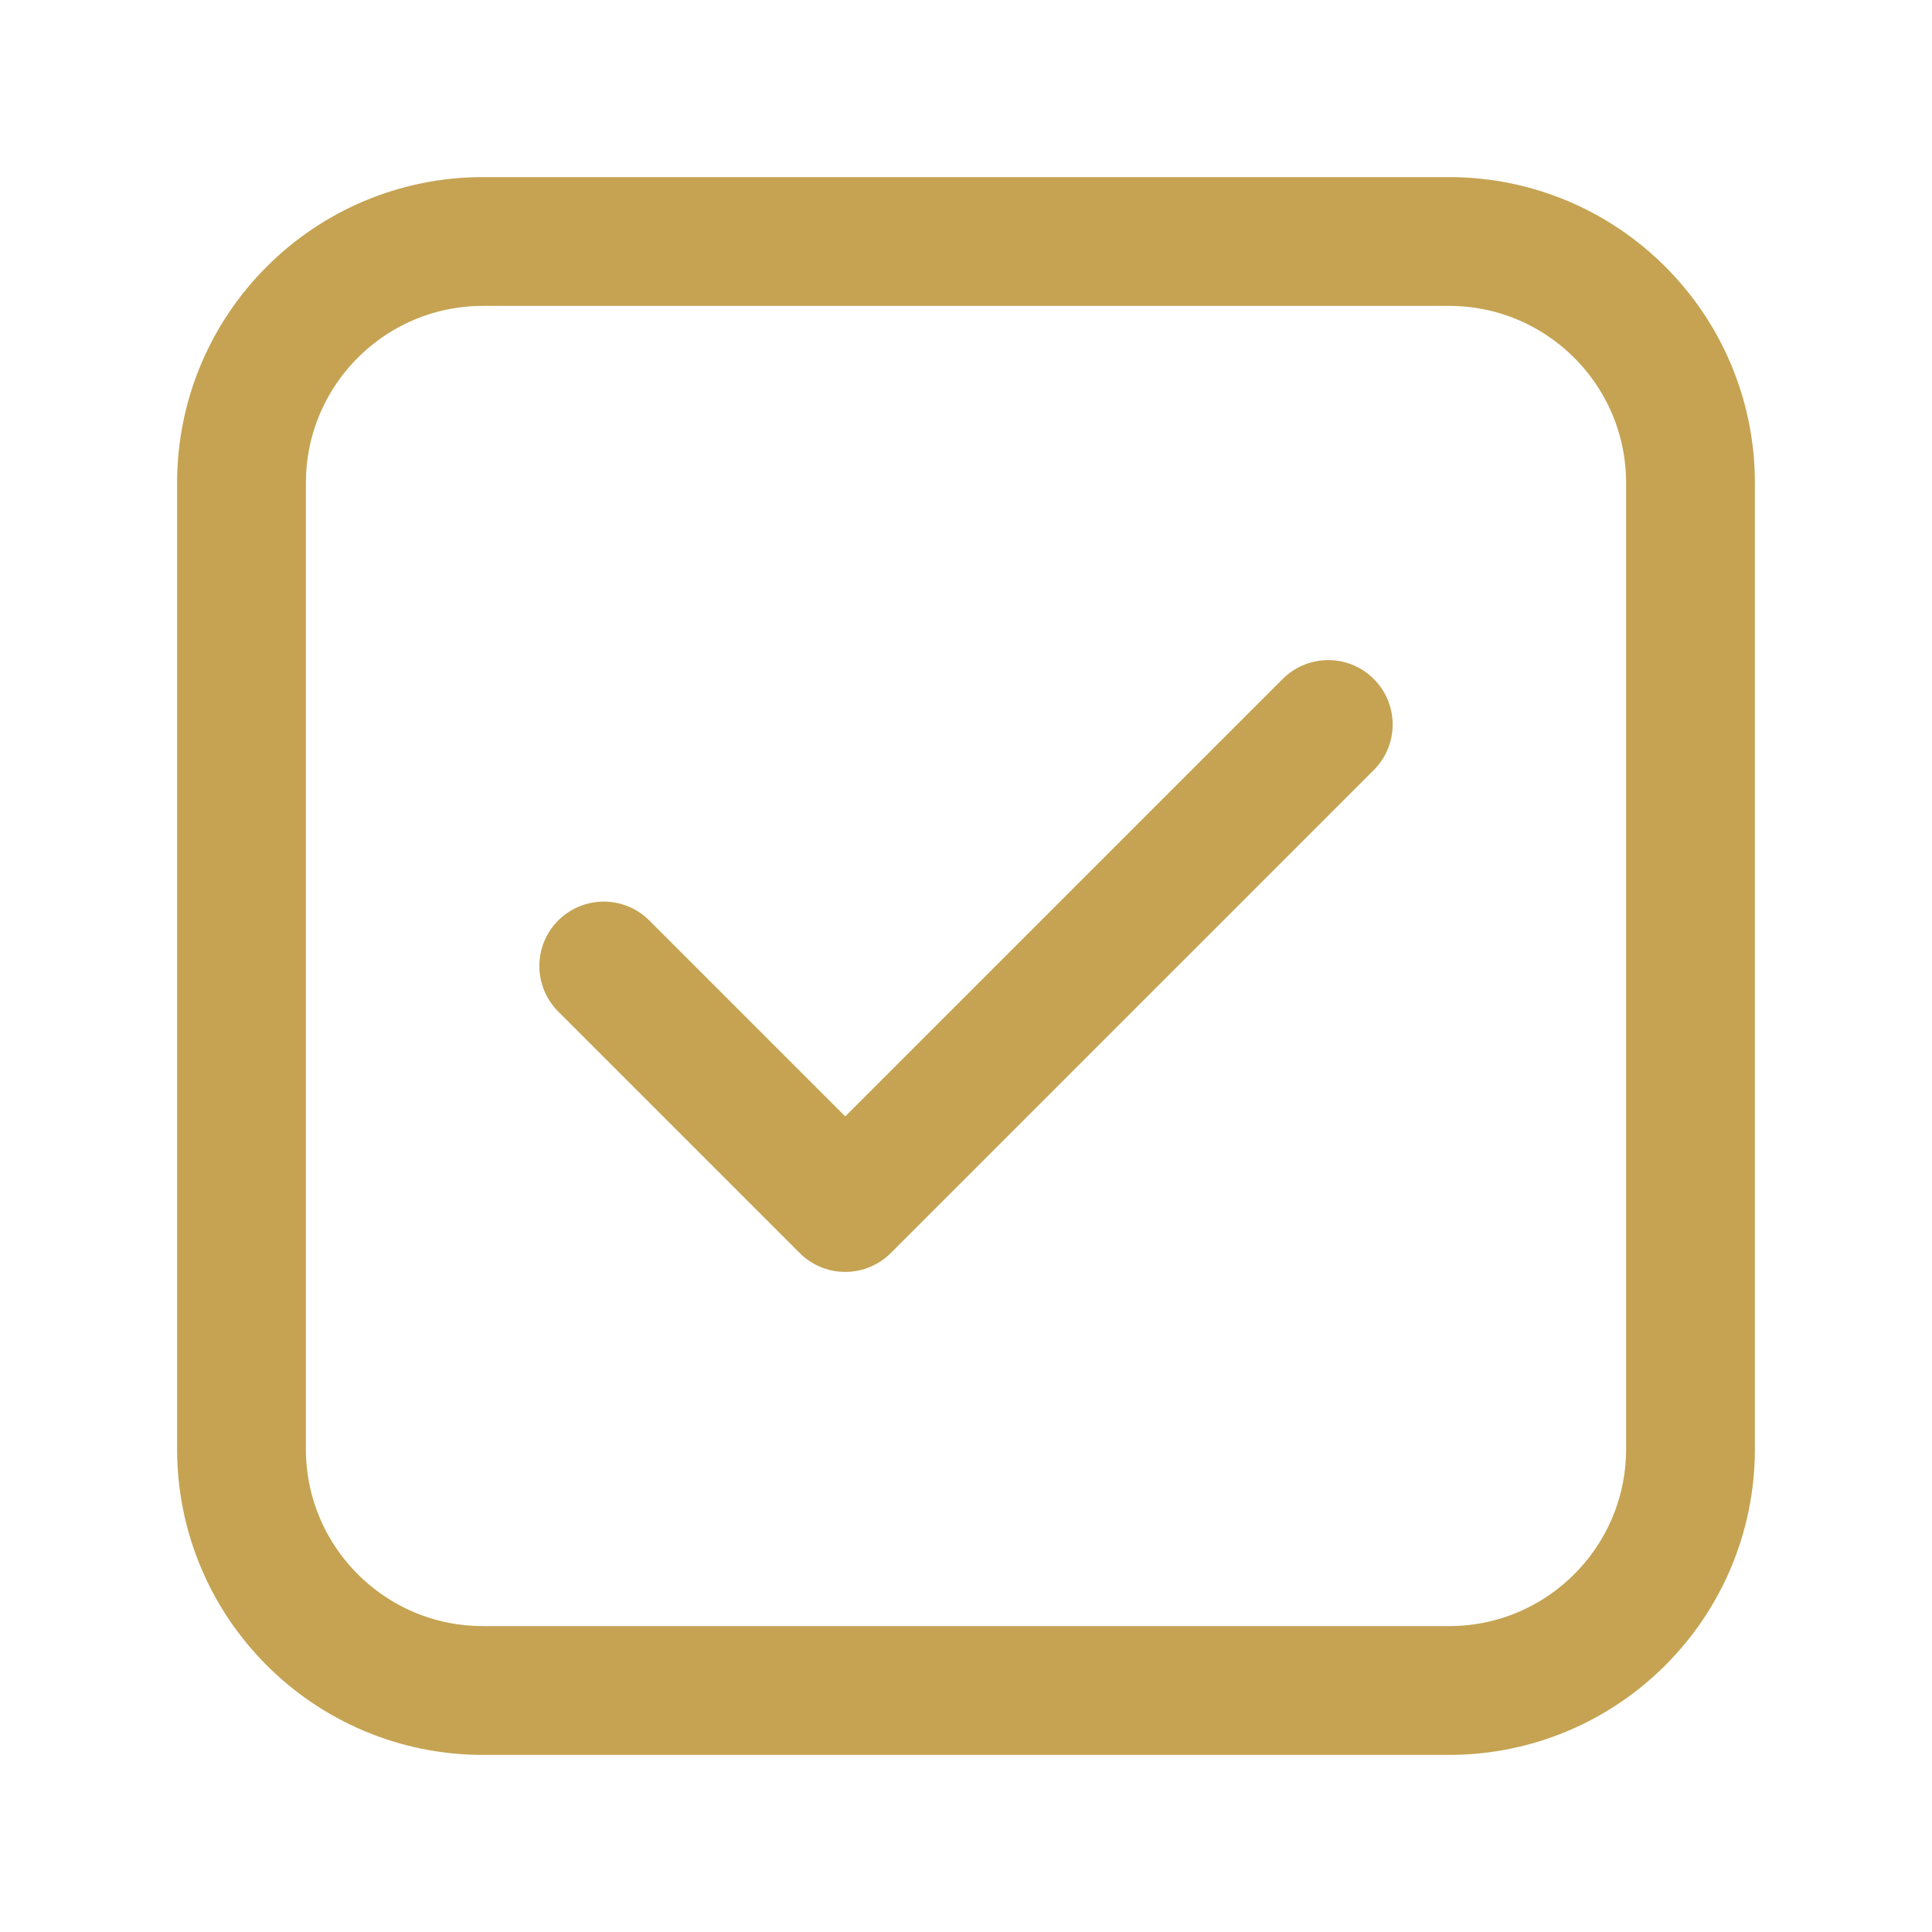
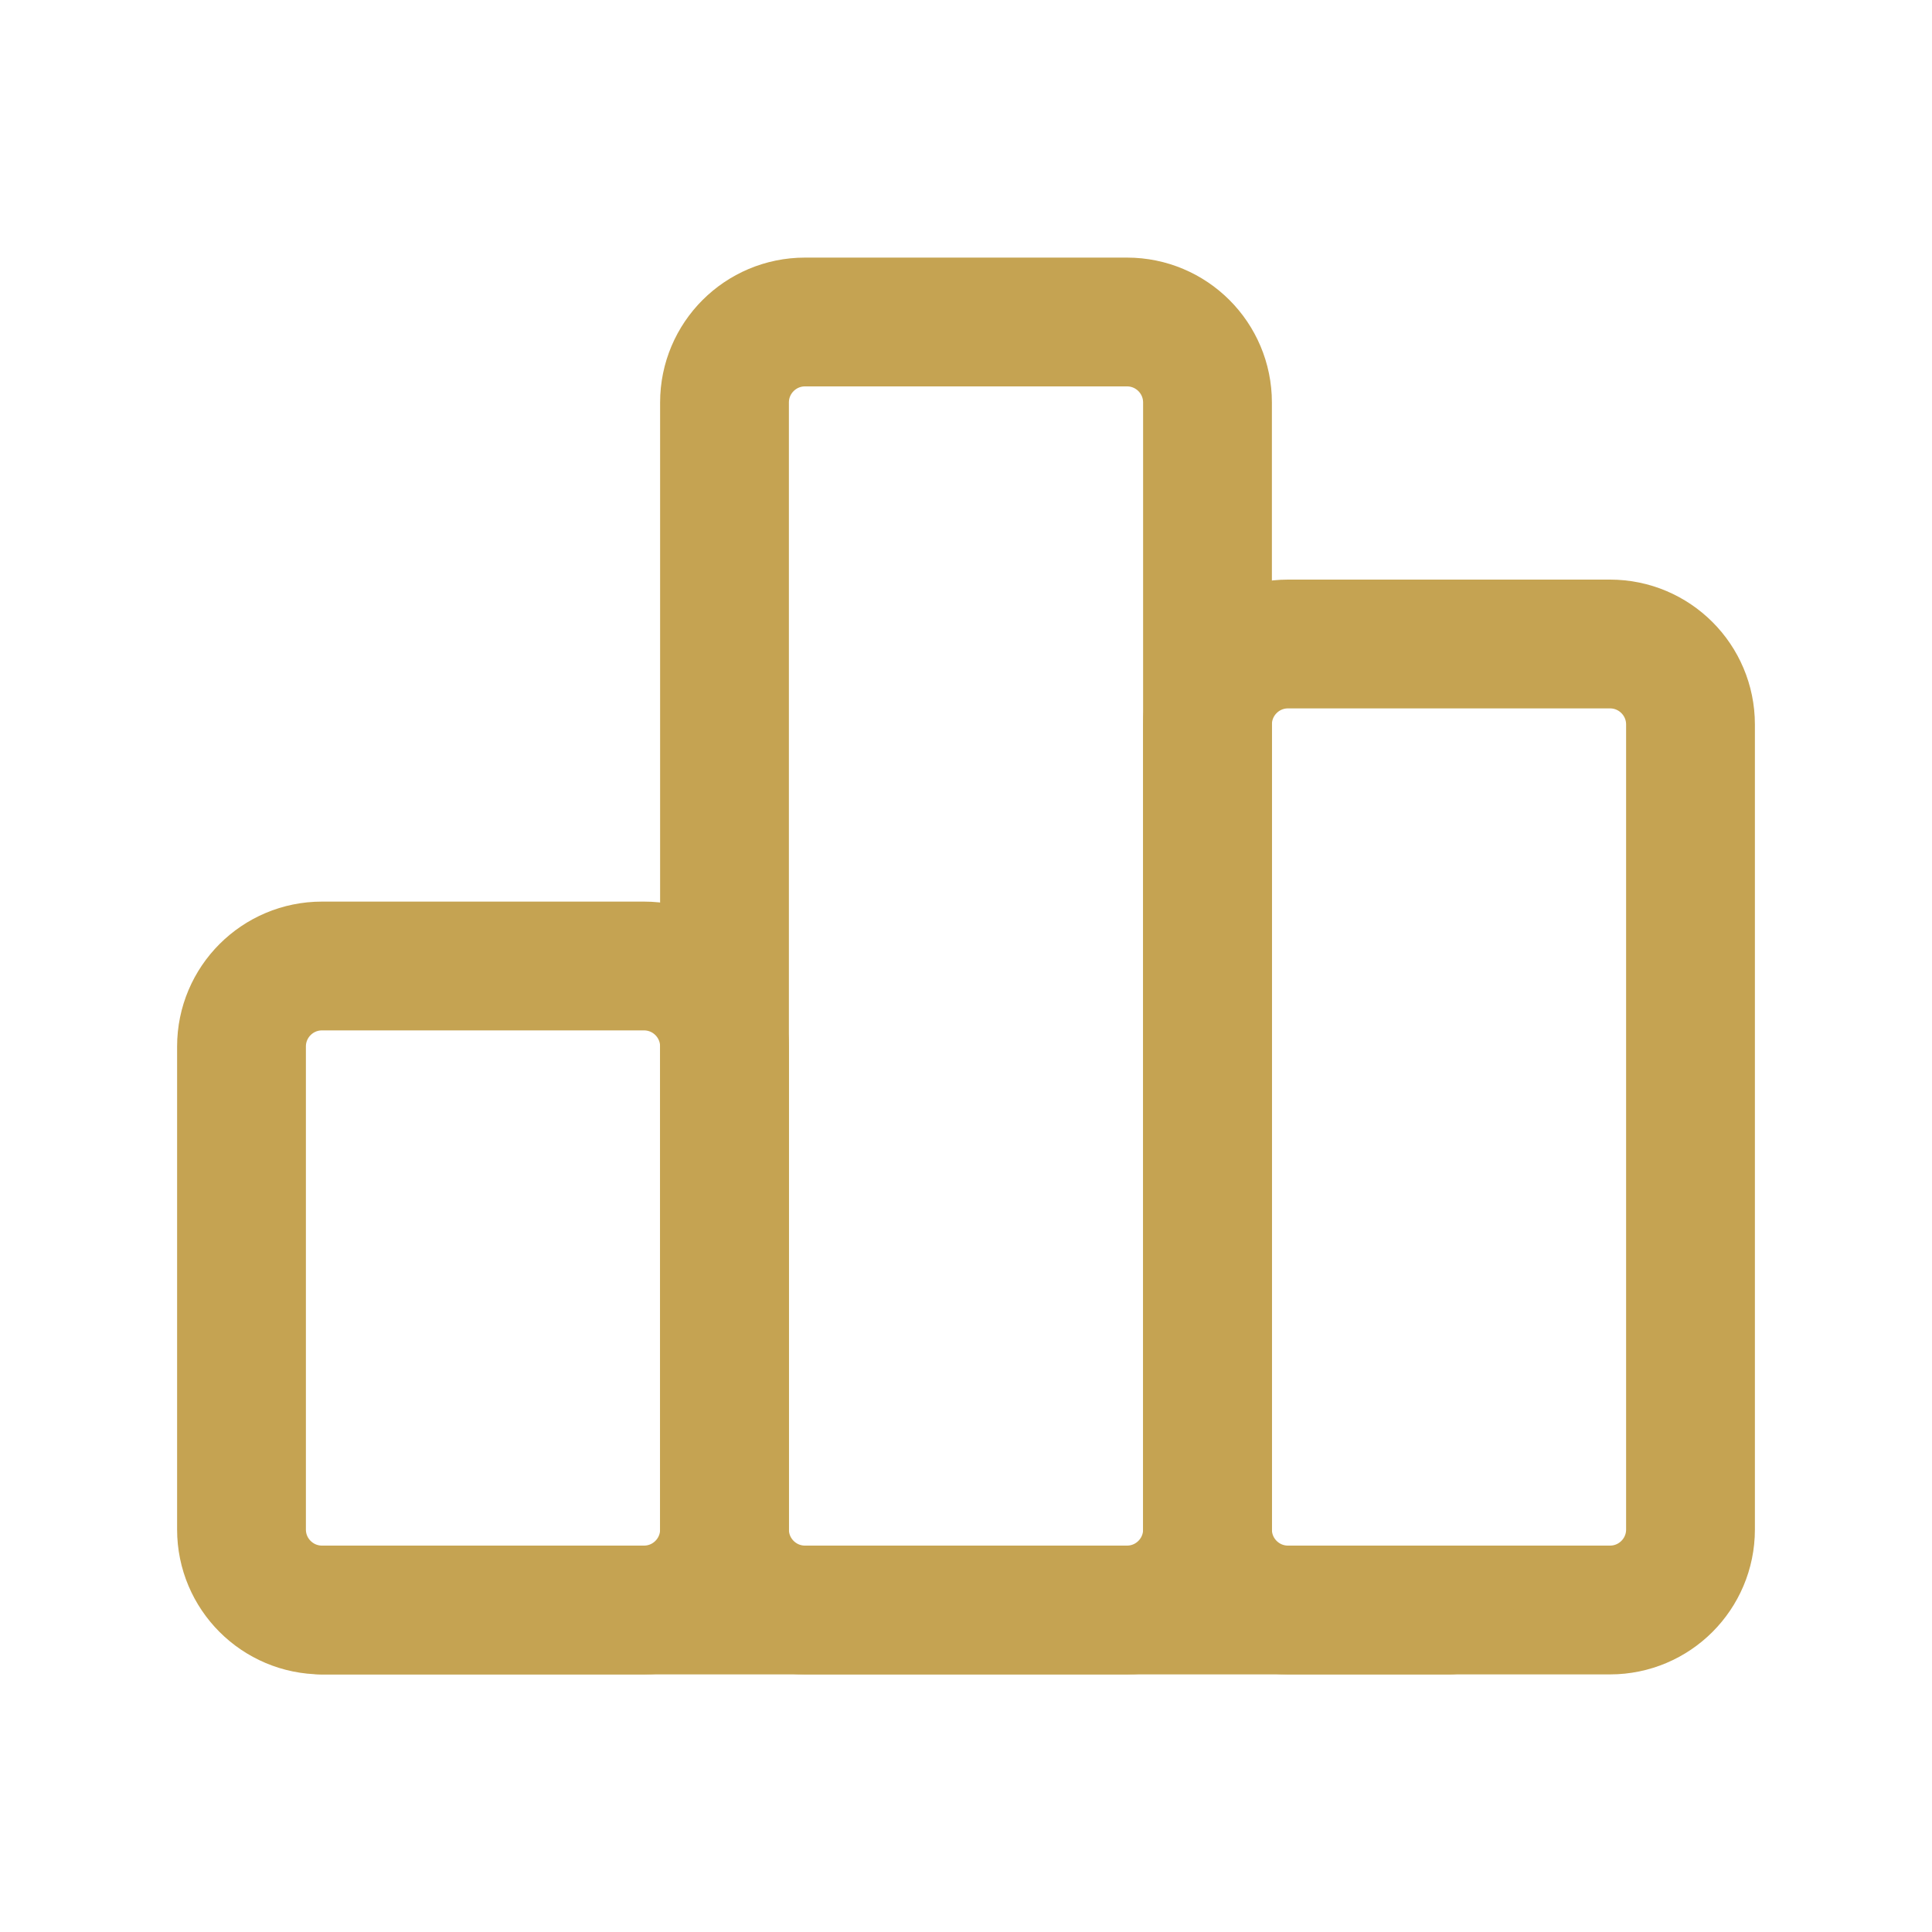
<svg xmlns="http://www.w3.org/2000/svg" width="24" height="24" viewBox="0 0 24 24" fill="none" stroke="#c5a352" stroke-width="1.6" stroke-linecap="round" stroke-linejoin="round">
-   <rect x="3" y="3" width="18" height="18" rx="3" />
-   <polyline points="7.5 12 10.5 15 16.5 9" />
+   <path d="M3 13a1 1 0 0 1 1 -1h4a1 1 0 0 1 1 1v6a1 1 0 0 1 -1 1h-4a1 1 0 0 1 -1 -1l0 -6" />
+   <path d="M15 9a1 1 0 0 1 1 -1h4a1 1 0 0 1 1 1v10a1 1 0 0 1 -1 1h-4a1 1 0 0 1 -1 -1l0 -10" />
+   <path d="M9 5a1 1 0 0 1 1 -1h4a1 1 0 0 1 1 1v14a1 1 0 0 1 -1 1h-4a1 1 0 0 1 -1 -1l0 -14" />
+   <path d="M4 20h14" />
</svg>
